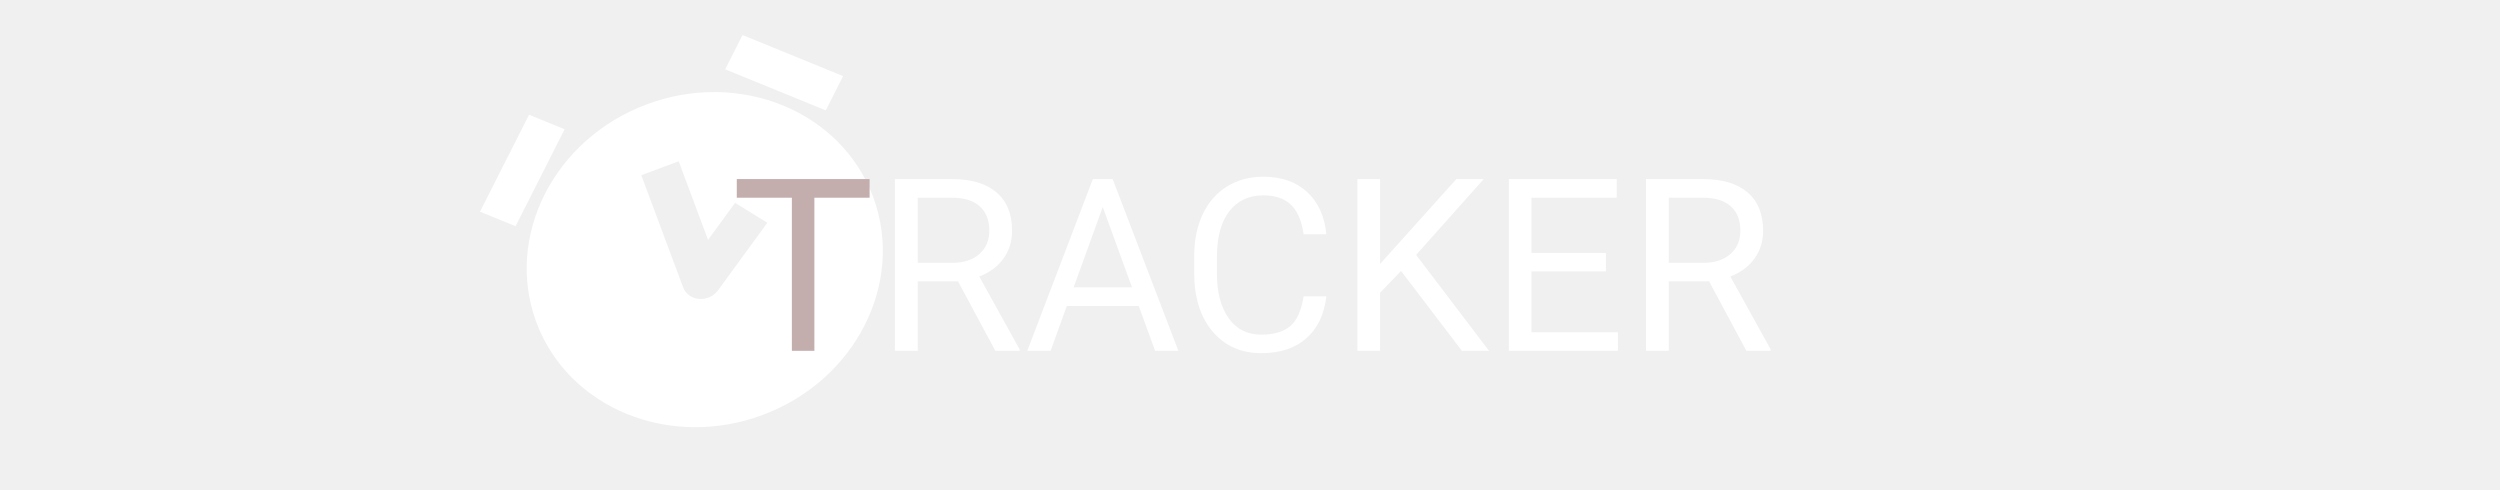
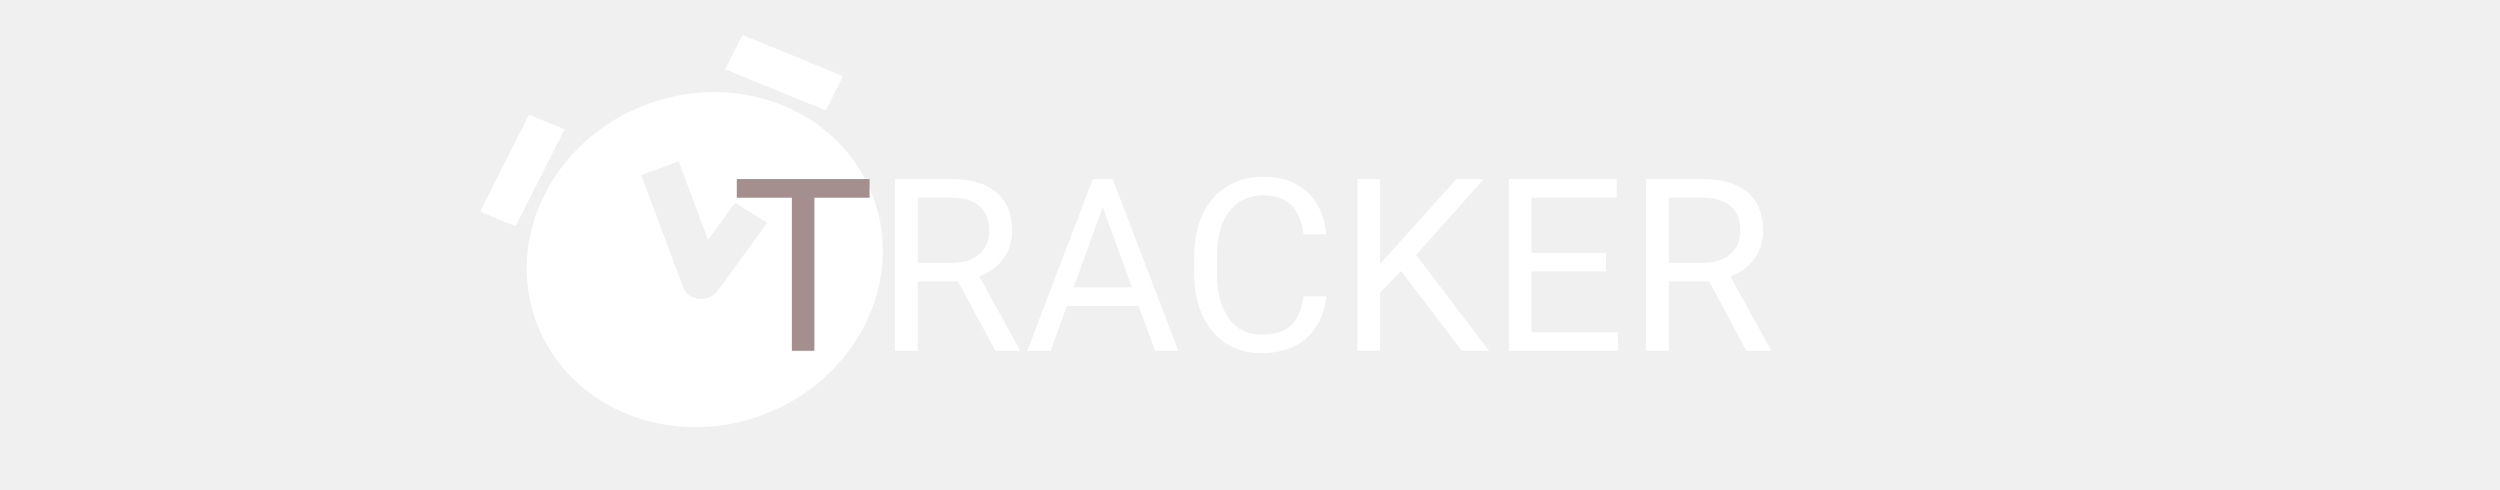
<svg xmlns="http://www.w3.org/2000/svg" width="414" height="81" viewBox="0 0 414 81" fill="none">
-   <path d="M93.498 21.408L85.377 37.463L79.487 35.058L87.609 19.003L93.498 21.408Z" fill="white" />
-   <path d="M136.747 18.281L120.09 11.478L122.961 5.802L139.618 12.605L136.747 18.281Z" fill="white" />
+   <path d="M93.498 21.408L85.377 37.463L79.488 35.058L87.609 19.003L93.498 21.408Z" fill="white" />
+   <path d="M136.747 18.281L120.09 11.478L122.962 5.802L139.618 12.605L136.747 18.281Z" fill="white" />
  <path fill-rule="evenodd" clip-rule="evenodd" d="M88.834 53.404C83.53 39.202 91.711 23.029 107.107 17.28C122.502 11.531 139.281 18.384 144.584 32.587C149.888 46.789 141.706 62.963 126.311 68.711C110.916 74.46 94.137 67.607 88.834 53.404ZM113.13 47.588L106.195 29.015L112.389 26.702L117.251 39.722L121.732 33.587L127.069 36.893L118.896 48.084C118.184 49.059 116.973 49.606 115.759 49.501C114.544 49.397 113.53 48.658 113.13 47.588Z" fill="white" />
-   <path d="M144.004 32.741H134.863V58.093H131.133V32.741H122.012V29.655H144.004V32.741Z" fill="#C4ADAD" />
+   <path d="M144.004 32.741H134.863V58.093H131.133V32.741H122.012V29.655H144.004V32.741Z" fill="#A58E8E" />
  <path d="M158.652 46.589H151.973V58.093H148.203V29.655H157.617C160.82 29.655 163.281 30.384 165 31.843C166.732 33.301 167.598 35.423 167.598 38.21C167.598 39.98 167.116 41.523 166.152 42.839C165.202 44.154 163.874 45.137 162.168 45.788L168.848 57.858V58.093H164.824L158.652 46.589ZM151.973 43.522H157.734C159.596 43.522 161.074 43.04 162.168 42.077C163.275 41.113 163.828 39.824 163.828 38.21C163.828 36.452 163.301 35.104 162.246 34.167C161.204 33.229 159.694 32.754 157.715 32.741H151.973V43.522ZM188.574 50.671H176.66L173.984 58.093H170.117L180.977 29.655H184.258L195.137 58.093H191.289L188.574 50.671ZM177.793 47.585H187.461L182.617 34.284L177.793 47.585ZM219.648 49.069C219.297 52.077 218.184 54.401 216.309 56.042C214.447 57.669 211.966 58.483 208.867 58.483C205.508 58.483 202.812 57.279 200.781 54.87C198.763 52.461 197.754 49.238 197.754 45.202V42.468C197.754 39.824 198.223 37.5 199.16 35.495C200.111 33.49 201.452 31.953 203.184 30.886C204.915 29.805 206.921 29.264 209.199 29.264C212.22 29.264 214.642 30.111 216.465 31.803C218.288 33.483 219.349 35.814 219.648 38.796H215.879C215.553 36.53 214.844 34.889 213.75 33.874C212.669 32.858 211.152 32.35 209.199 32.35C206.803 32.35 204.922 33.236 203.555 35.007C202.201 36.777 201.523 39.297 201.523 42.565V45.319C201.523 48.405 202.168 50.859 203.457 52.682C204.746 54.505 206.549 55.417 208.867 55.417C210.951 55.417 212.546 54.948 213.652 54.011C214.772 53.06 215.514 51.413 215.879 49.069H219.648ZM232.012 44.87L228.535 48.483V58.093H224.785V29.655H228.535V43.718L241.172 29.655H245.703L234.512 42.214L246.582 58.093H242.09L232.012 44.87ZM265.938 44.948H253.613V55.026H267.93V58.093H249.863V29.655H267.734V32.741H253.613V41.882H265.938V44.948ZM283.027 46.589H276.348V58.093H272.578V29.655H281.992C285.195 29.655 287.656 30.384 289.375 31.843C291.107 33.301 291.973 35.423 291.973 38.21C291.973 39.98 291.491 41.523 290.527 42.839C289.577 44.154 288.249 45.137 286.543 45.788L293.223 57.858V58.093H289.199L283.027 46.589ZM276.348 43.522H282.109C283.971 43.522 285.449 43.04 286.543 42.077C287.65 41.113 288.203 39.824 288.203 38.21C288.203 36.452 287.676 35.104 286.621 34.167C285.579 33.229 284.069 32.754 282.09 32.741H276.348V43.522Z" fill="white" />
</svg>
